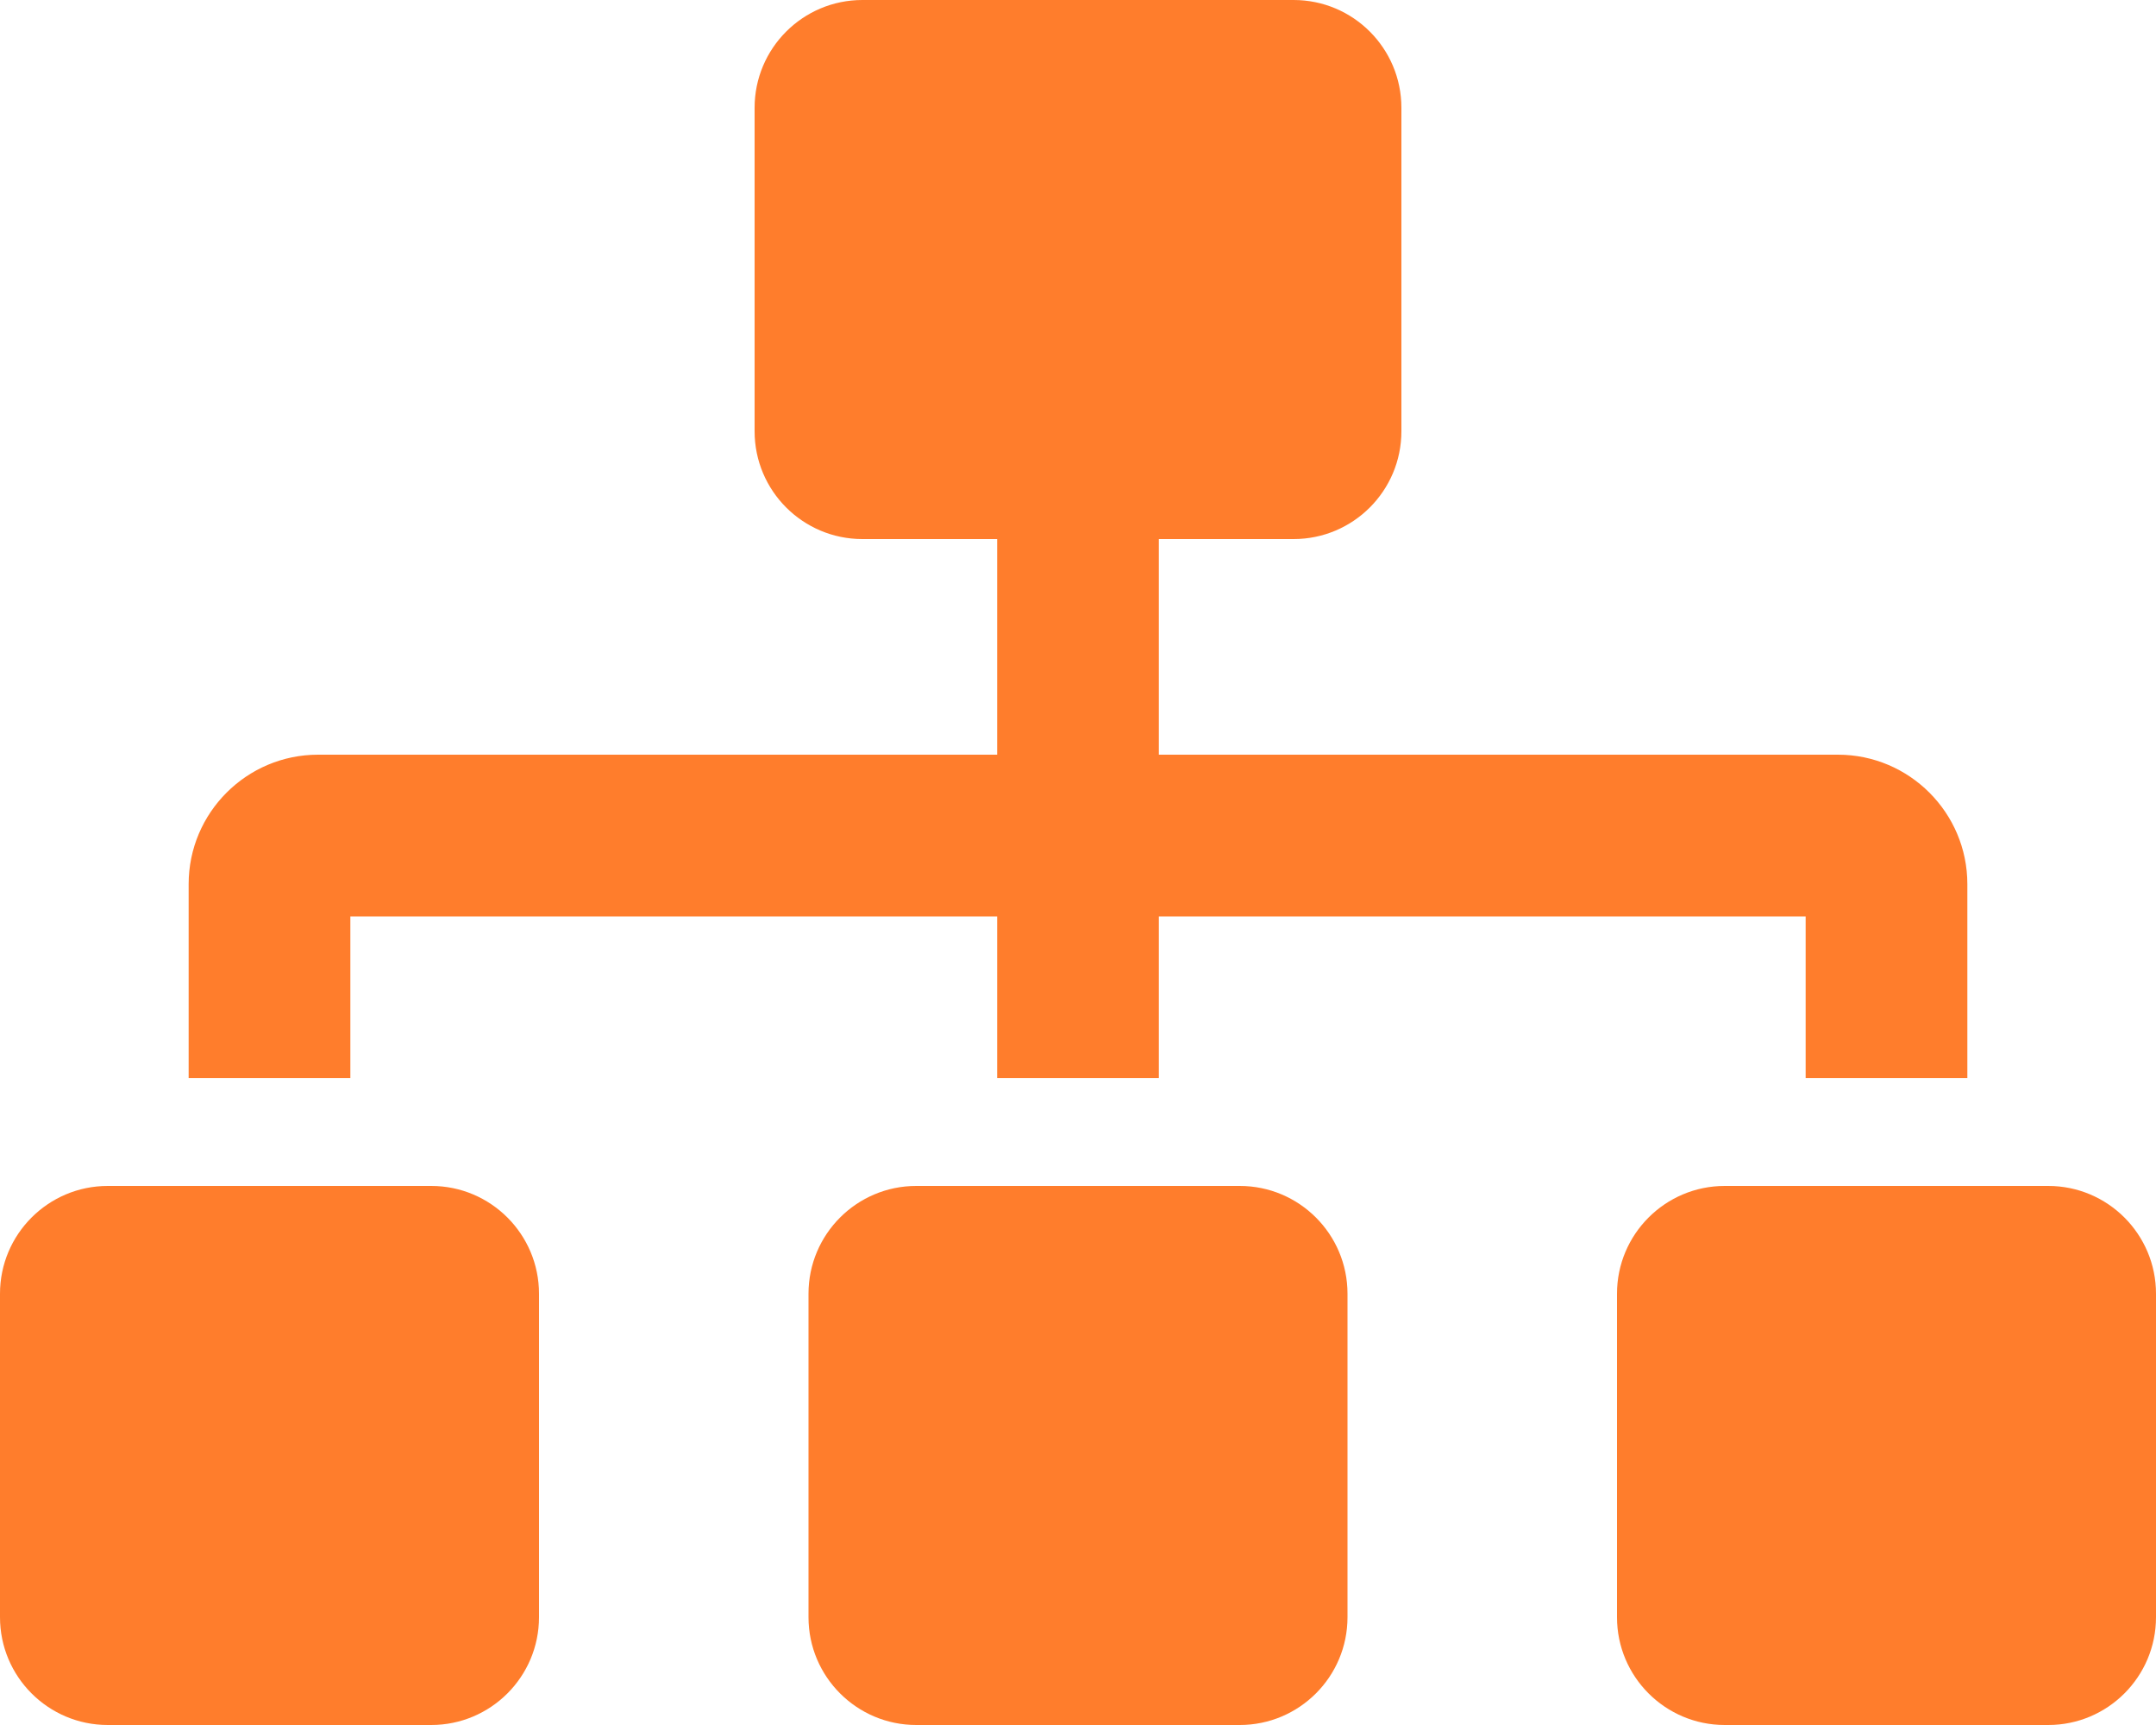
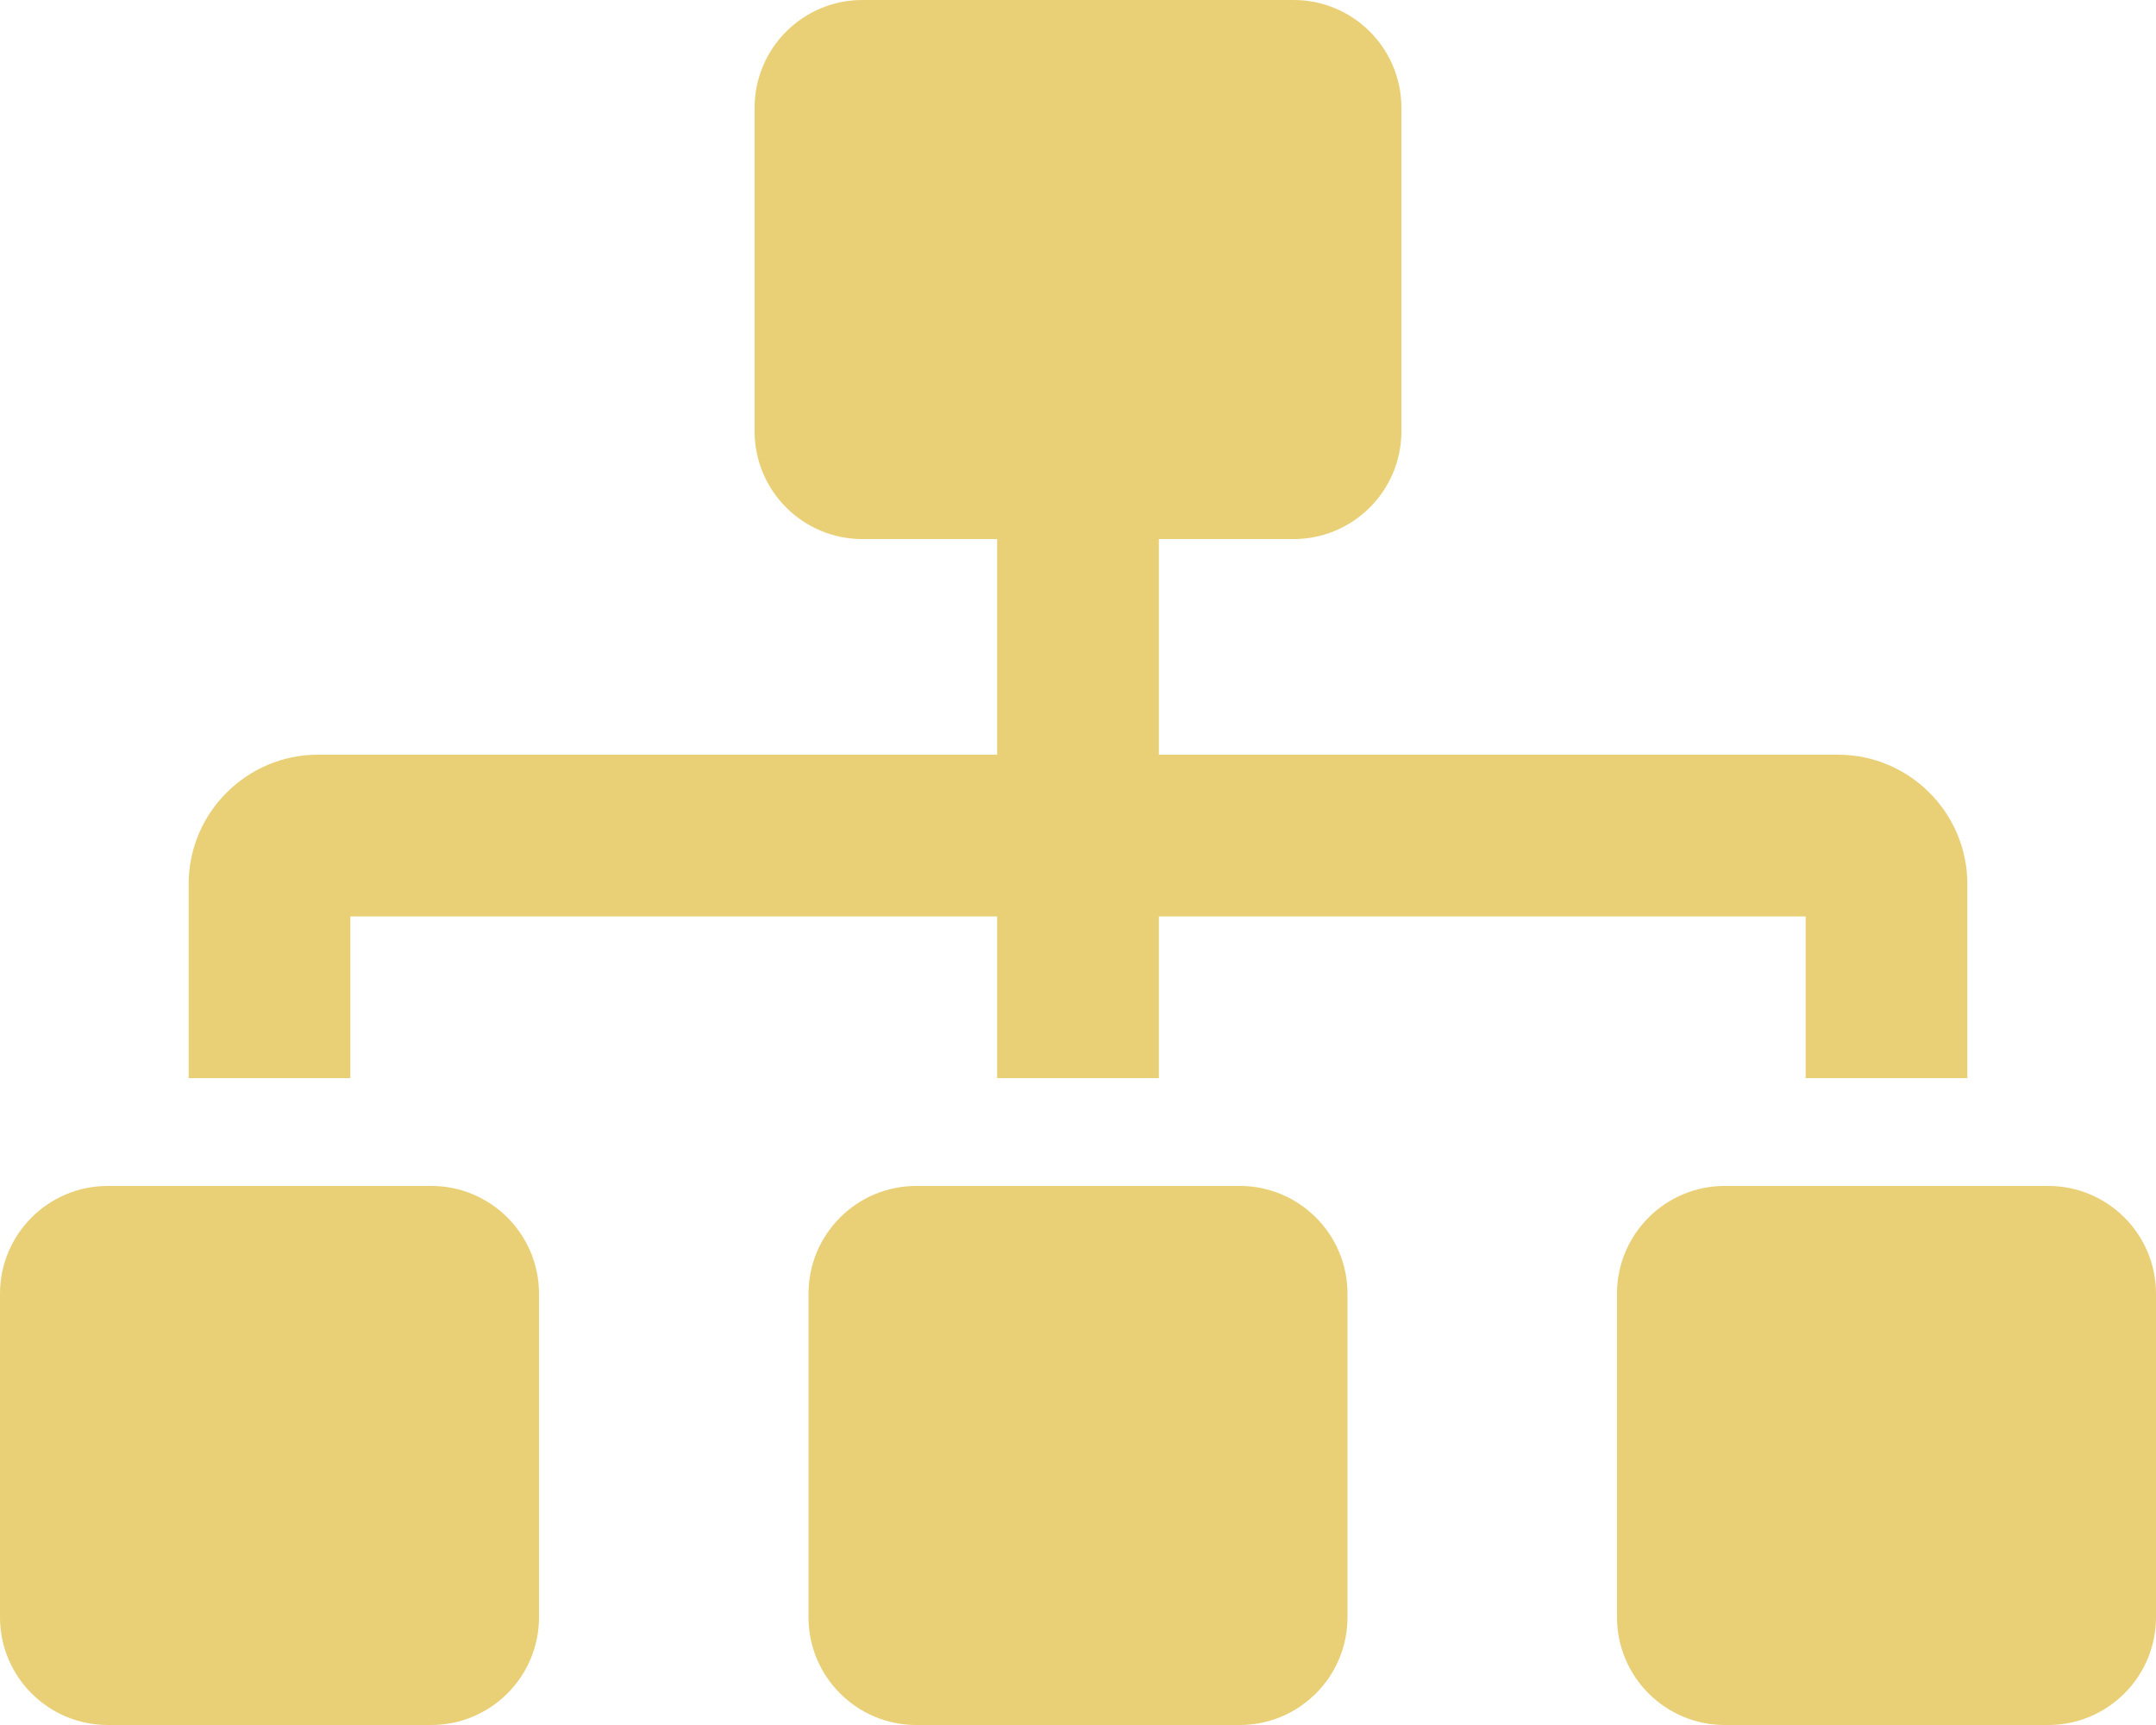
<svg xmlns="http://www.w3.org/2000/svg" aria-hidden="true" focusable="false" data-prefix="fas" data-icon="sitemap" class="svg-inline--fa fa-sitemap fa-w-20" role="img" viewBox="0 0 640 512">
  <style>
    
    .reseau-svg{
-       fill: #FF7D2C;
+       fill: #E9CF76;
    }

  </style>
  <path class="reseau-svg" d="M128 352H32c-17.67 0-32 14.33-32 32v96c0 17.67 14.33 32 32 32h96c17.67 0 32-14.33 32-32v-96c0-17.67-14.33-32-32-32zm-24-80h192v48h48v-48h192v48h48v-57.59c0-21.17-17.23-38.41-38.41-38.41H344v-64h40c17.67 0 32-14.33 32-32V32c0-17.67-14.33-32-32-32H256c-17.67 0-32 14.33-32 32v96c0 17.67 14.33 32 32 32h40v64H94.41C73.23 224 56 241.23 56 262.41V320h48v-48zm264 80h-96c-17.67 0-32 14.33-32 32v96c0 17.67 14.33 32 32 32h96c17.67 0 32-14.33 32-32v-96c0-17.67-14.33-32-32-32zm240 0h-96c-17.67 0-32 14.33-32 32v96c0 17.67 14.33 32 32 32h96c17.67 0 32-14.33 32-32v-96c0-17.67-14.33-32-32-32z" />
</svg>
